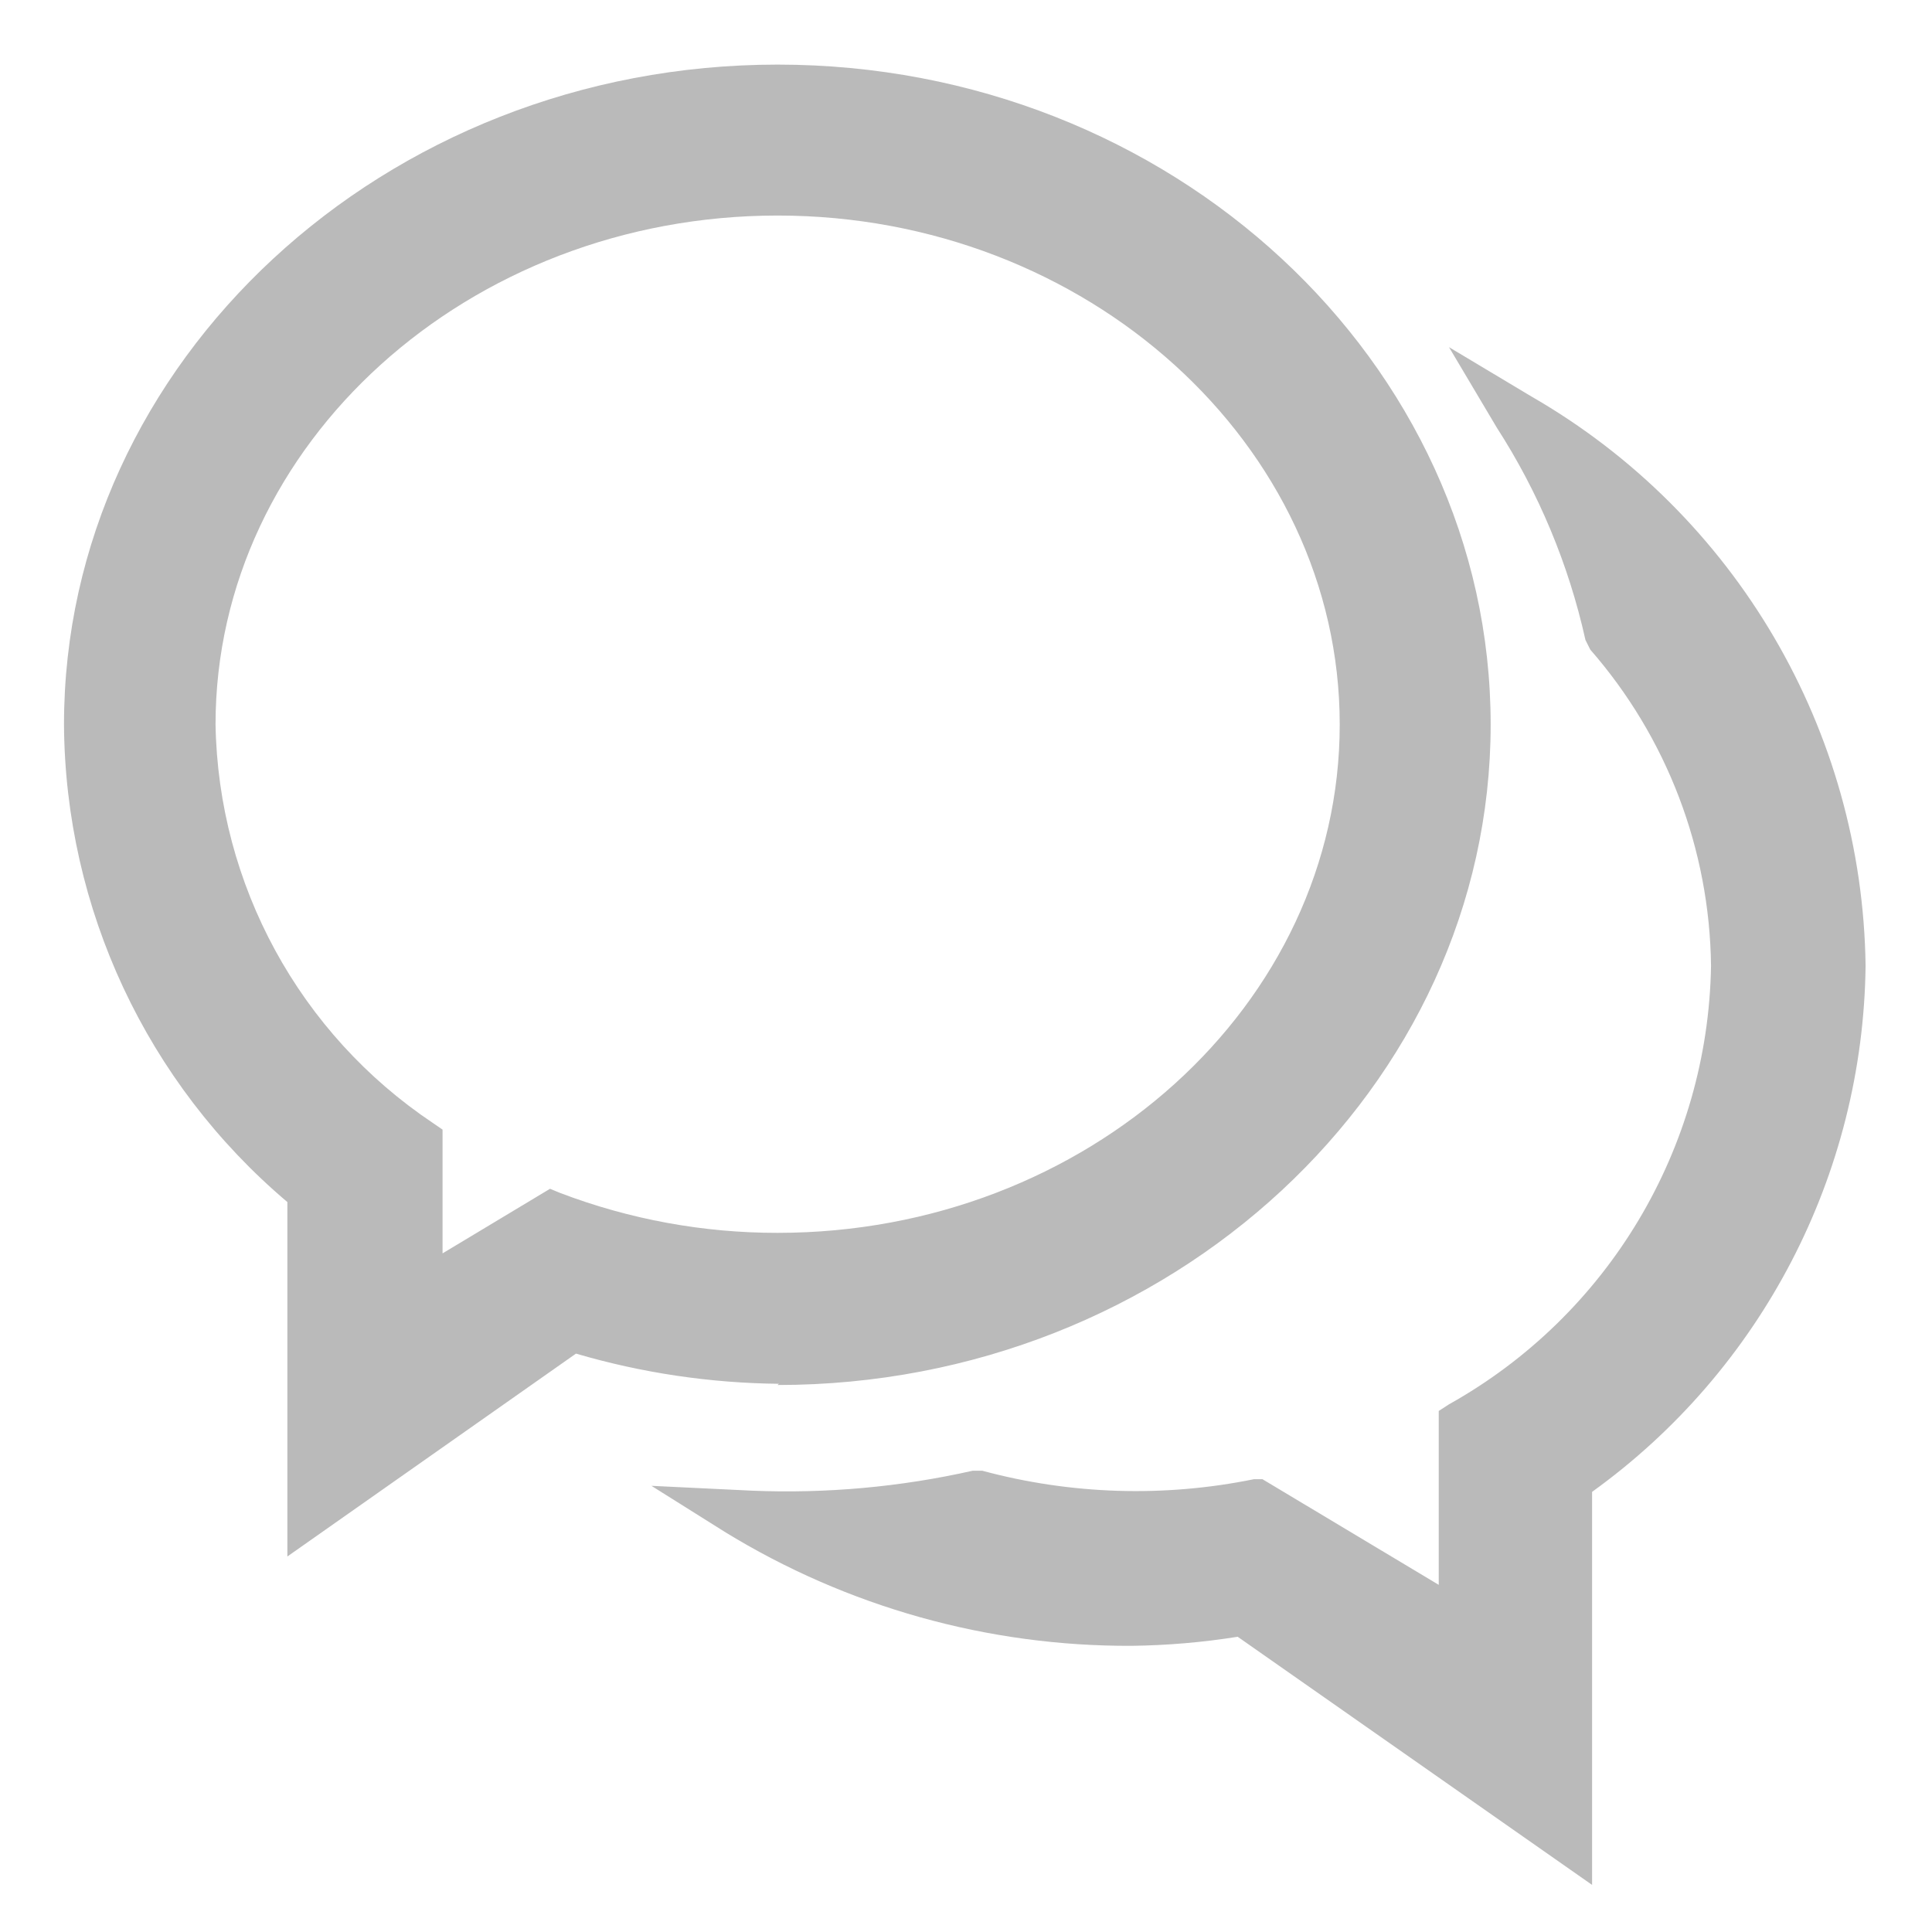
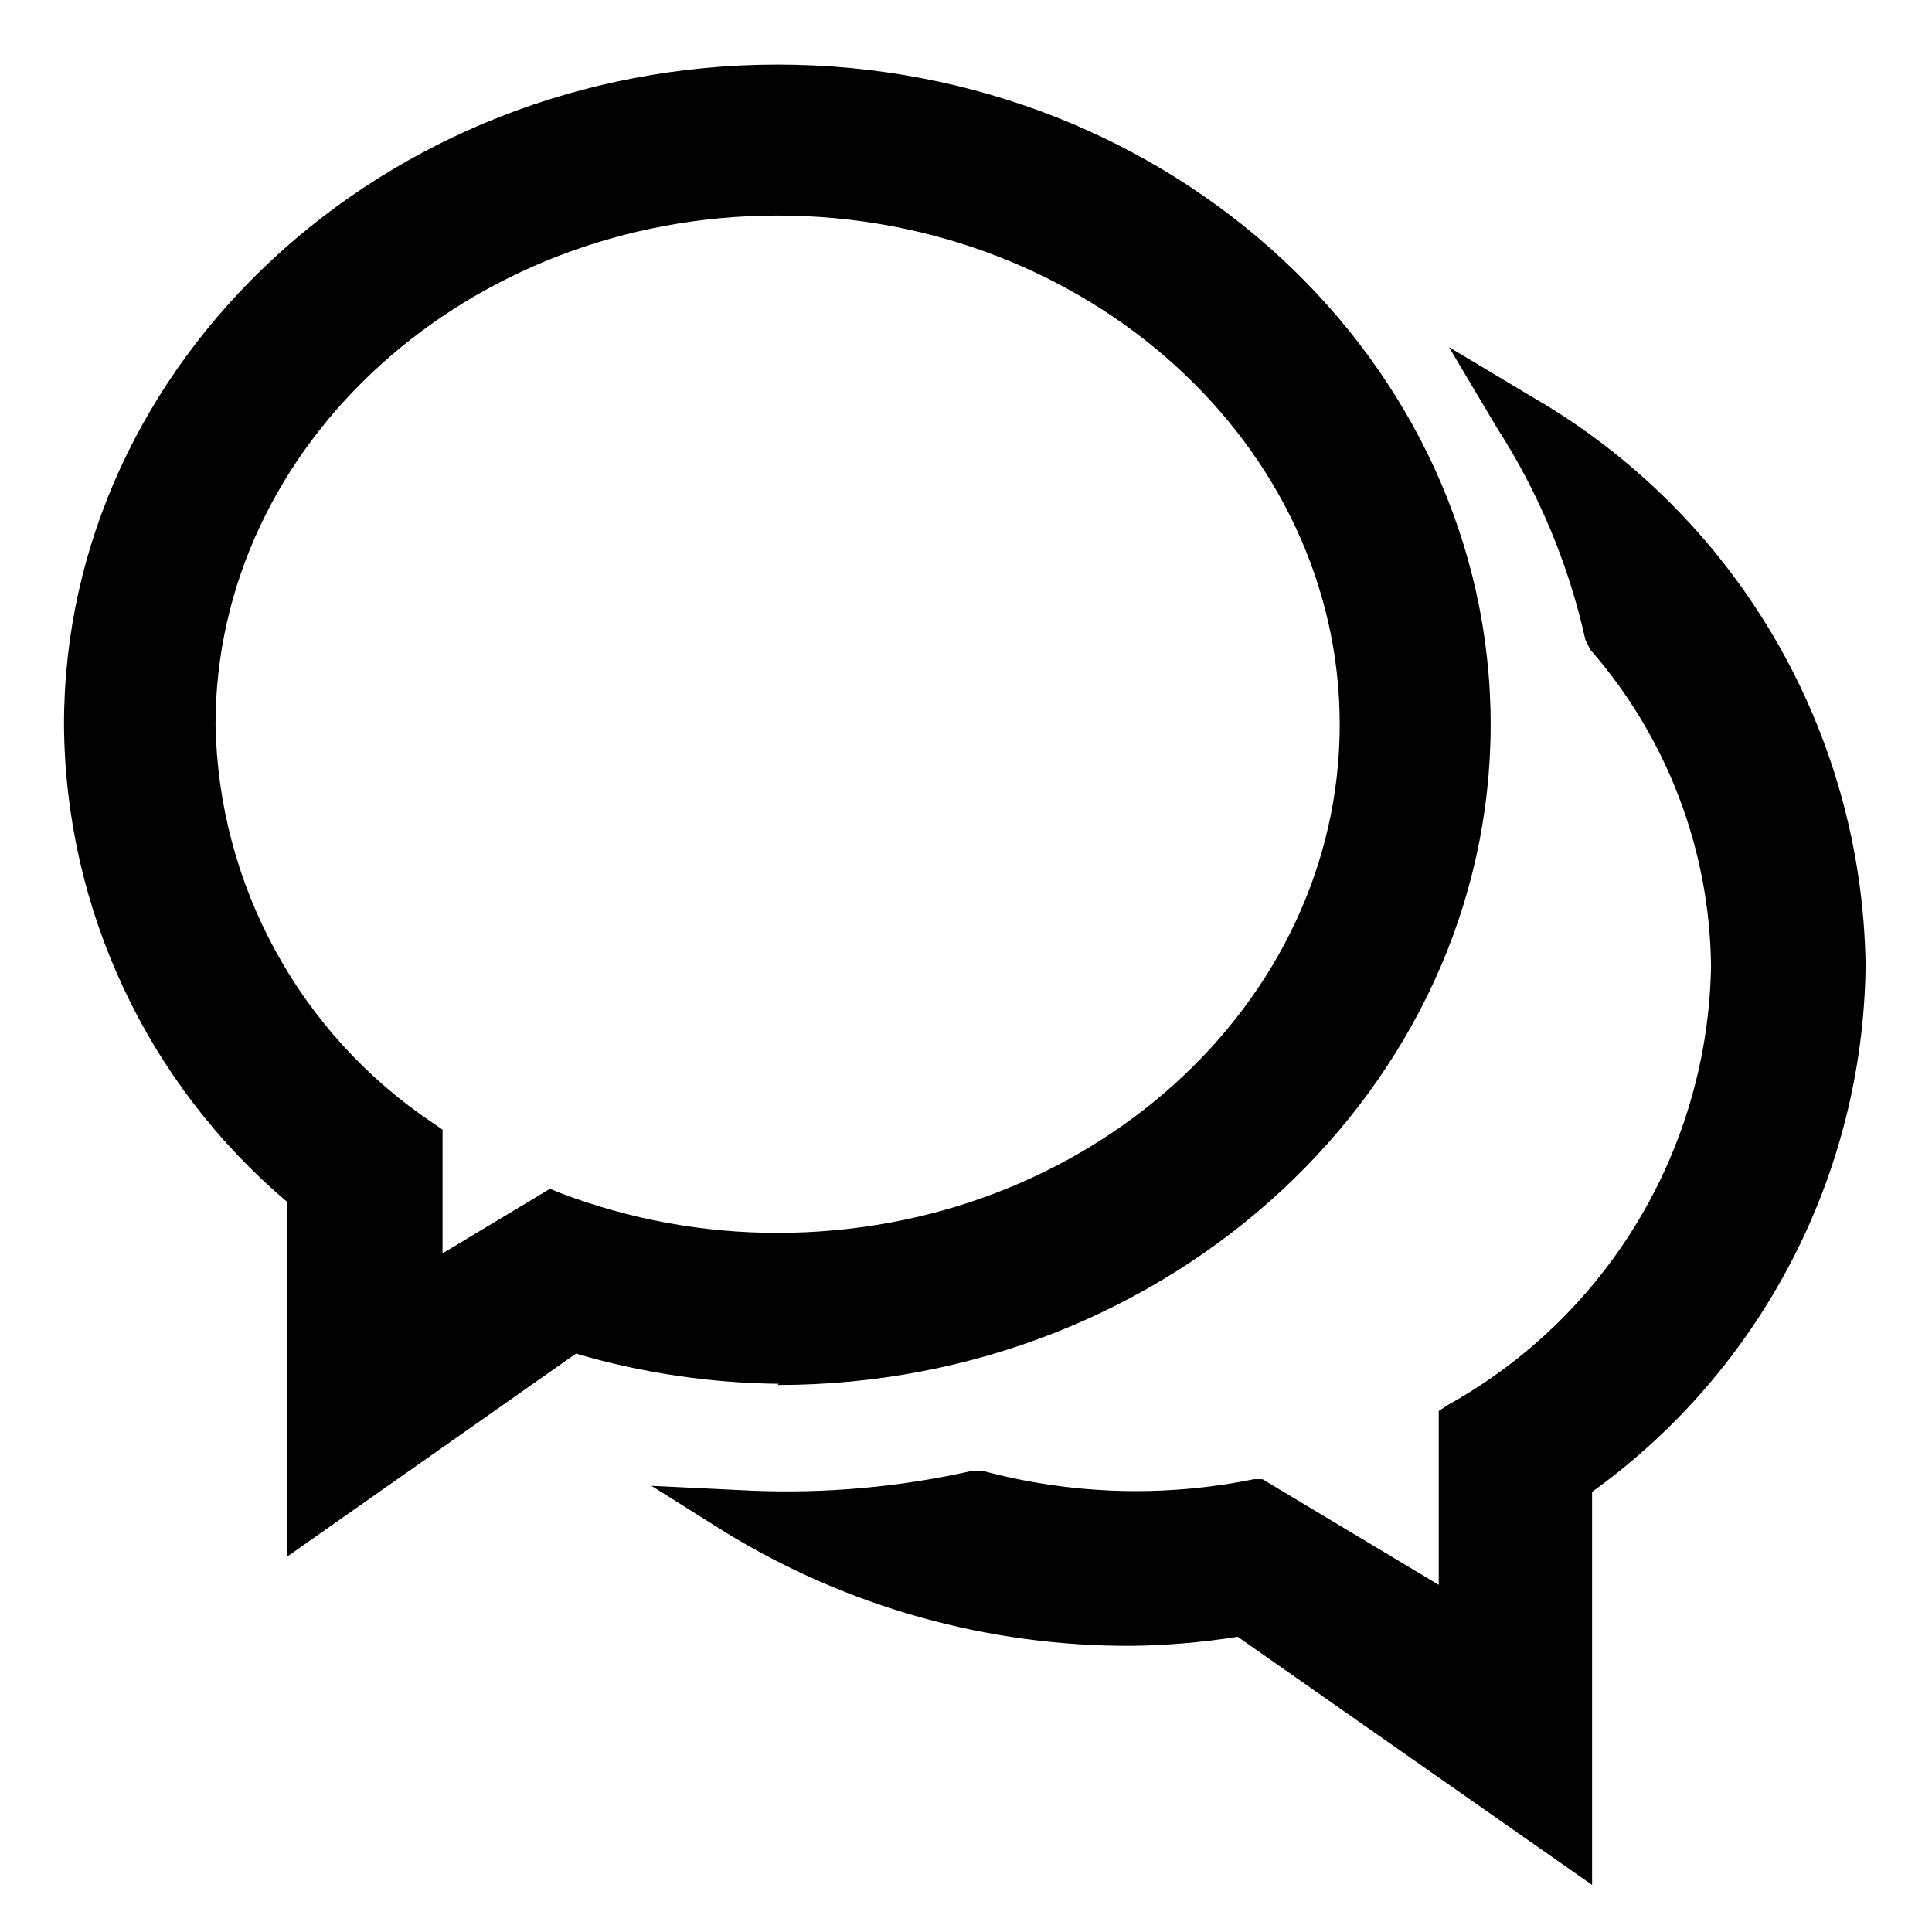
<svg xmlns="http://www.w3.org/2000/svg" id="Layer_1" data-name="Layer 1" viewBox="0 0 32 32">
  <defs>
-     <style>.cls-1{fill:#BABABA;}</style>
+     <style />
  </defs>
-   <path class="cls-1" d="M30.9,16a10.9,10.9,0,0,1-4.53,8.71v6.51l-5.87-4.11a12.1,12.1,0,0,1-1.75.15A12.77,12.77,0,0,1,12,25.37l-1.21-.76,1.66,0.08a14,14,0,0,0,3.66-.33l0.08,0,0.08,0a9.78,9.78,0,0,0,4.5.14l0.14,0,2.92,1.75V23.37L24,23.26A8.48,8.48,0,0,0,28.34,16a8.1,8.1,0,0,0-2-5.24l-0.08-.16a10.82,10.82,0,0,0-1.47-3.52L24,5.75l1.37,0.82A11.05,11.05,0,0,1,30.9,16Zm-18,6.92a12.38,12.38,0,0,1-3.36-.5L4.76,25.78V19.91A10.44,10.44,0,0,1,1.06,12c0-6,5.3-10.93,11.82-10.93S24.69,6,24.69,12,19.39,22.94,12.88,22.94ZM9.11,19.69l0.17,0.07a10.09,10.09,0,0,0,3.6.66c5.13,0,9.31-3.78,9.31-8.42S18,3.57,12.88,3.57,3.57,7.35,3.57,12a8.11,8.11,0,0,0,3.6,6.6l0.16,0.11v2.05Z" />
+   <path d="M30.9,16a10.9,10.9,0,0,1-4.53,8.71v6.51l-5.87-4.11a12.1,12.1,0,0,1-1.75.15A12.77,12.77,0,0,1,12,25.37l-1.21-.76,1.66,0.08a14,14,0,0,0,3.66-.33l0.08,0,0.08,0a9.78,9.78,0,0,0,4.5.14l0.14,0,2.92,1.75V23.37L24,23.26A8.48,8.48,0,0,0,28.34,16a8.1,8.1,0,0,0-2-5.24l-0.08-.16a10.82,10.82,0,0,0-1.47-3.52L24,5.75l1.37,0.82A11.05,11.05,0,0,1,30.9,16Zm-18,6.92a12.38,12.38,0,0,1-3.36-.5L4.76,25.78V19.91A10.44,10.44,0,0,1,1.06,12c0-6,5.3-10.93,11.82-10.93S24.69,6,24.69,12,19.39,22.94,12.88,22.94ZM9.11,19.69l0.17,0.07a10.09,10.09,0,0,0,3.6.66c5.13,0,9.31-3.78,9.31-8.42S18,3.57,12.88,3.57,3.57,7.35,3.57,12a8.11,8.11,0,0,0,3.6,6.6l0.16,0.11v2.05Z" />
</svg>
